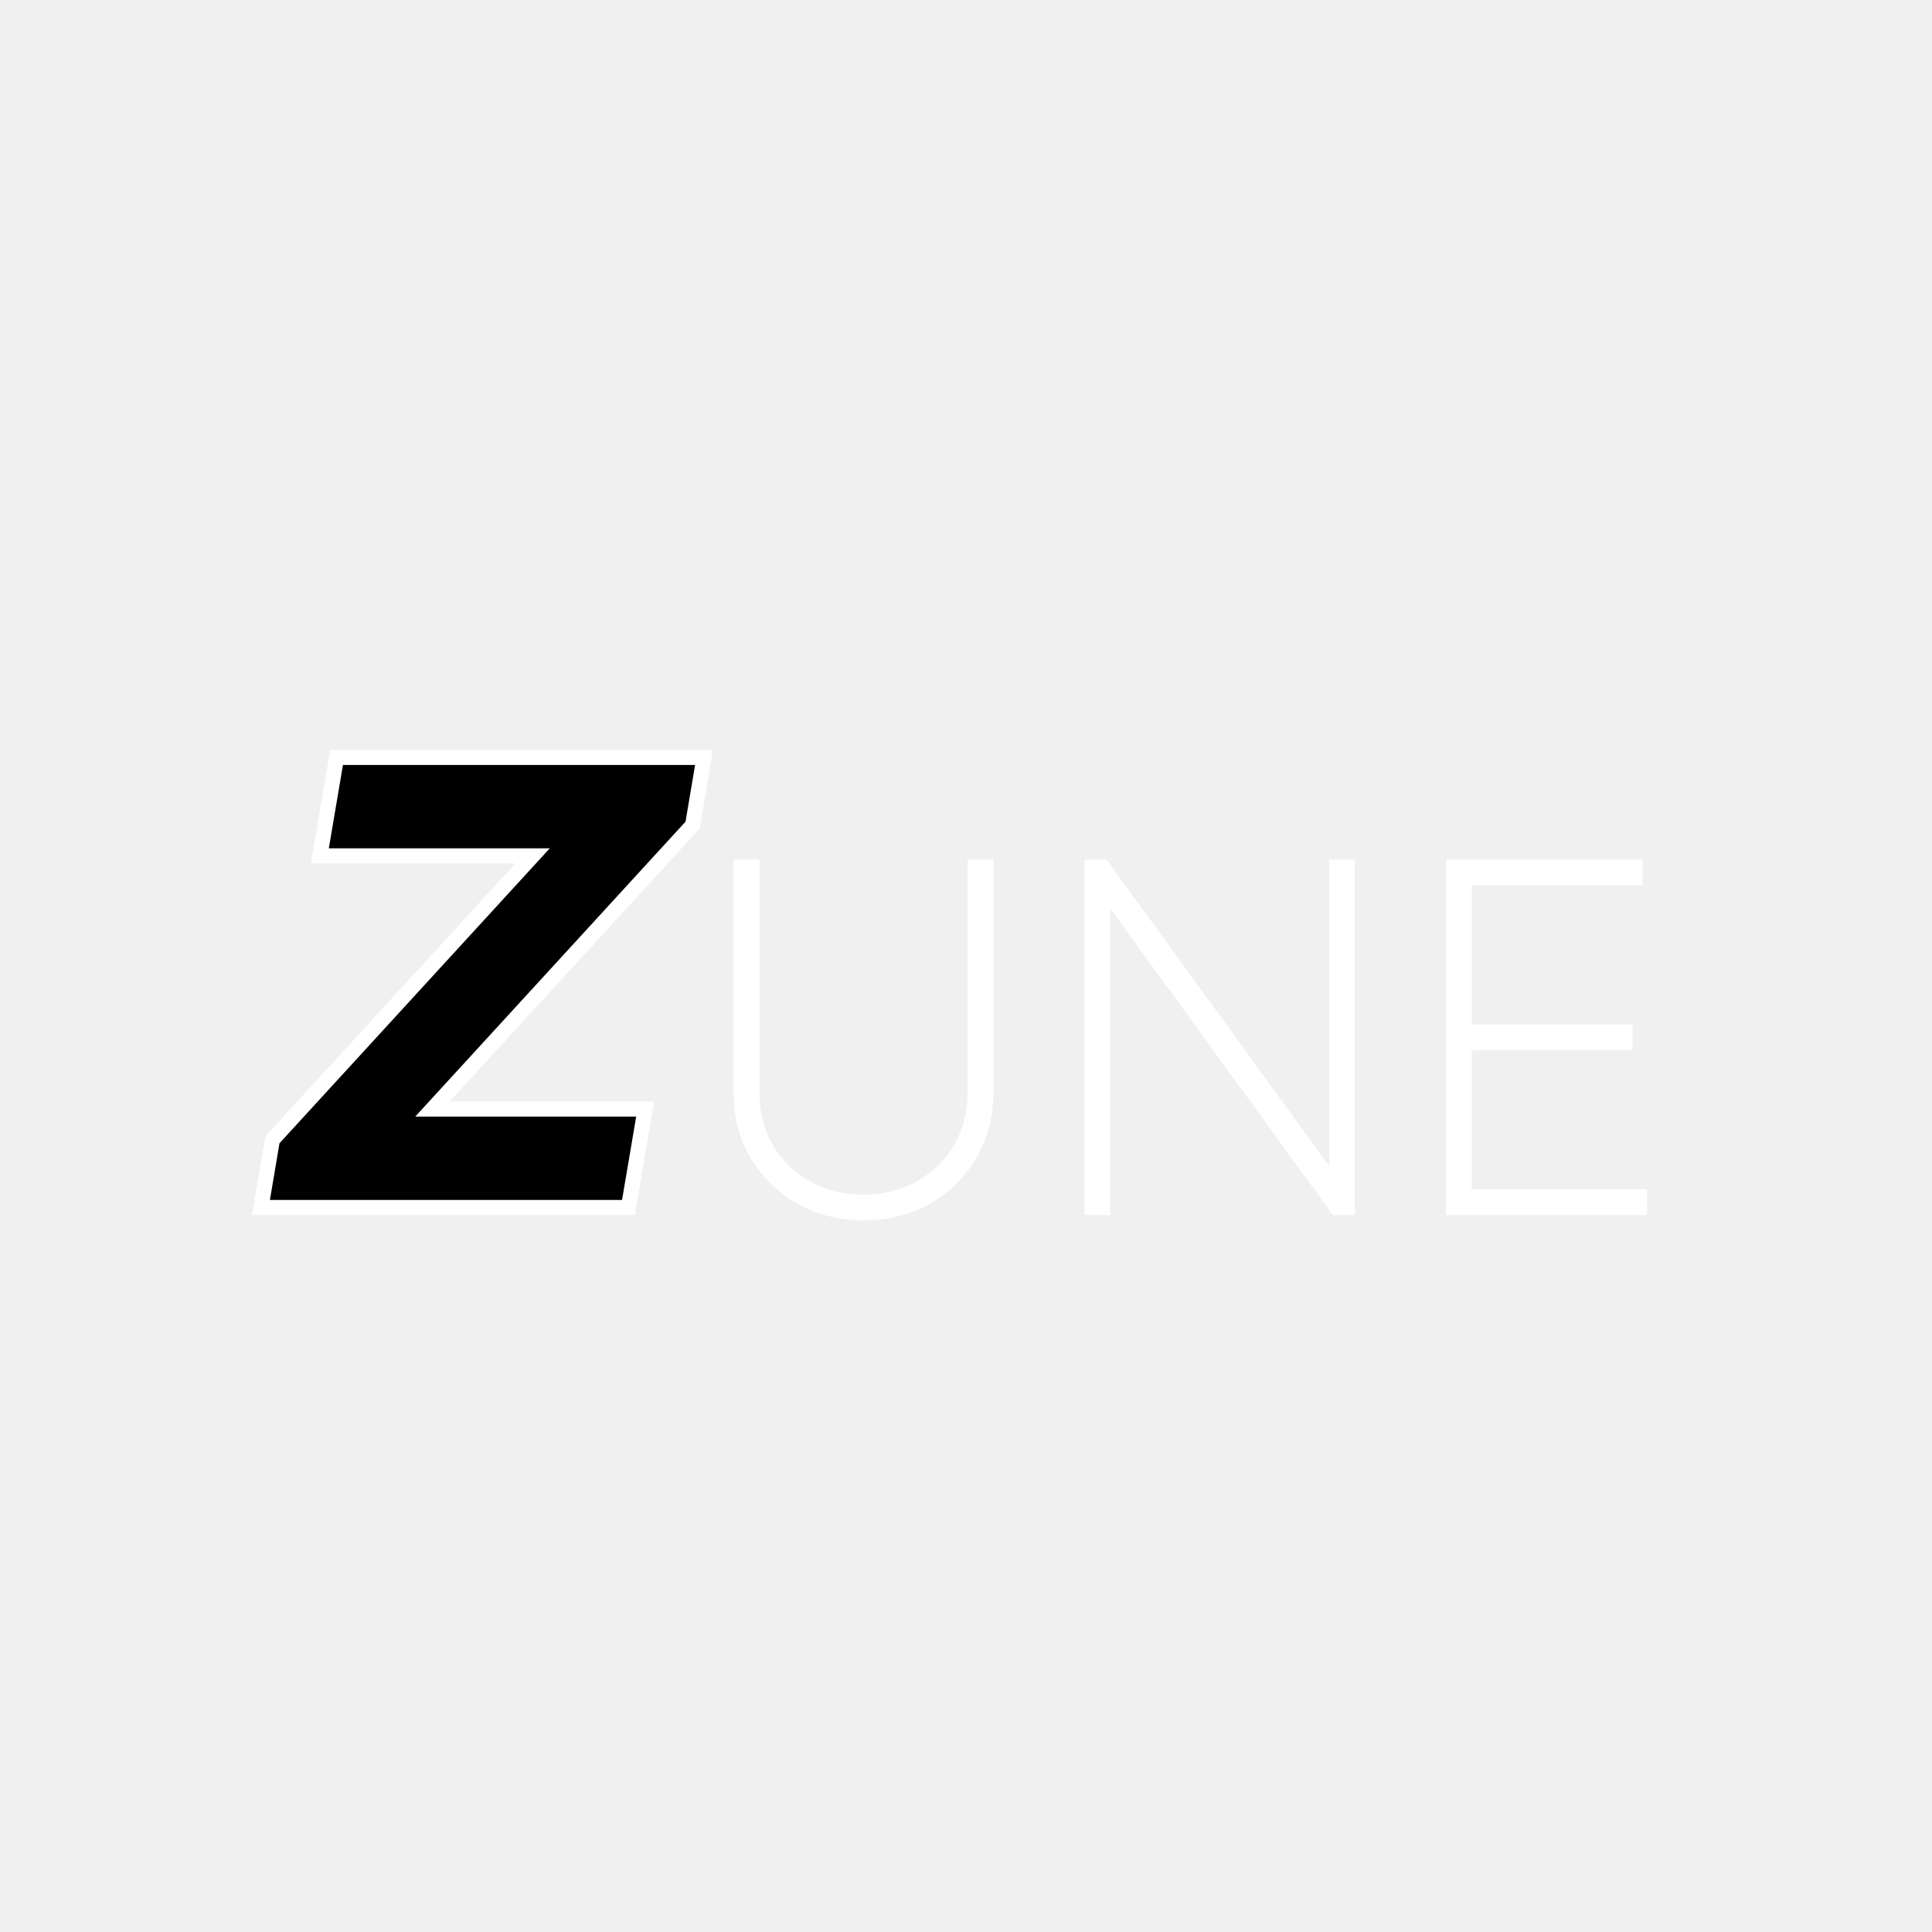
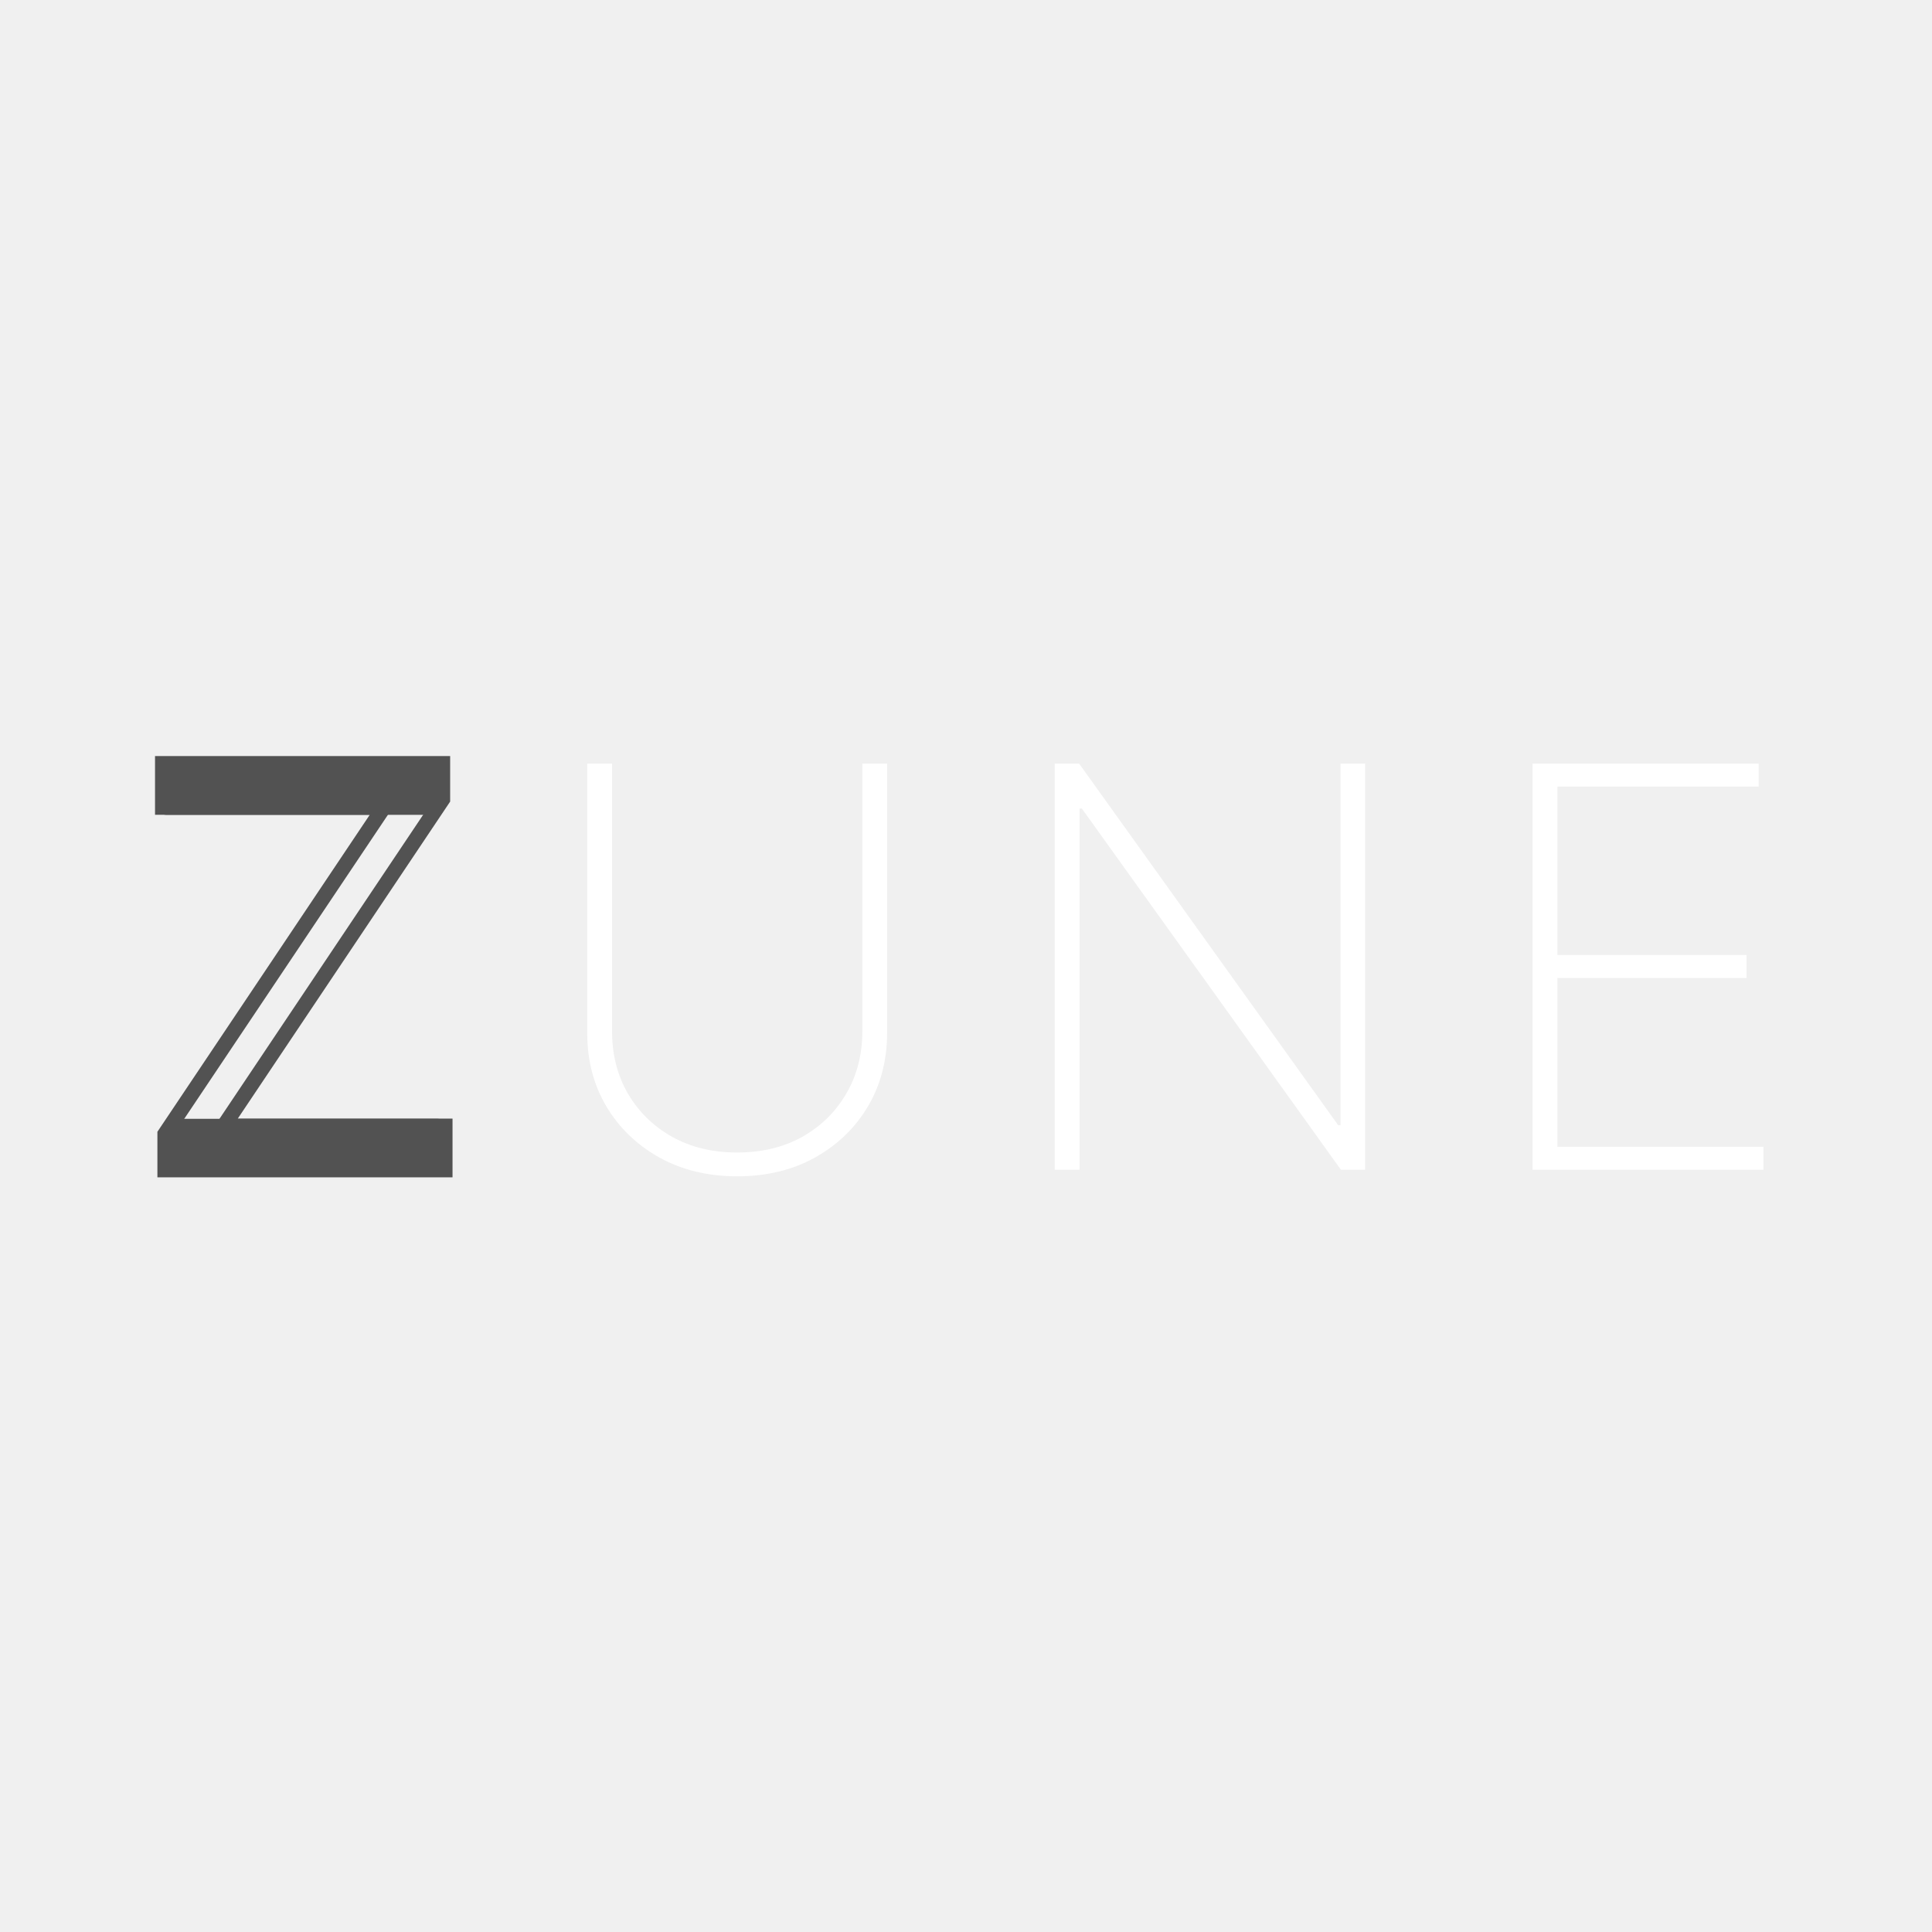
<svg xmlns="http://www.w3.org/2000/svg" width="256" height="256" viewBox="0 0 256 256" fill="none">
-   <path d="M34.582 160L36.096 151.031L70.573 113.409H42.386L44.599 100.364H93.286L91.772 109.332L57.295 146.955H85.482L83.269 160H34.582Z" fill="black" />
-   <path d="M129.213 114.909H130.623V144.764C130.623 147.817 129.911 150.547 128.487 152.955C127.078 155.347 125.155 157.241 122.718 158.635C120.282 160.015 117.515 160.705 114.418 160.705C111.35 160.705 108.591 160.007 106.14 158.613C103.688 157.219 101.751 155.325 100.327 152.933C98.903 150.525 98.199 147.803 98.213 144.764V114.909H99.623V144.764C99.623 147.553 100.261 150.041 101.538 152.228C102.83 154.415 104.591 156.14 106.822 157.402C109.053 158.664 111.585 159.295 114.418 159.295C117.251 159.295 119.783 158.664 122.014 157.402C124.245 156.14 125.999 154.415 127.276 152.228C128.568 150.041 129.213 147.553 129.213 144.764V114.909ZM178.532 114.909V160H177.123L146.299 117.551H146.123V160H144.713V114.909H146.123L176.946 157.358H177.123V114.909H178.532ZM192.606 160V114.909H216.649V116.318H194.015V136.75H215.328V138.159H194.015V158.591H217.265V160H192.606Z" fill="white" />
-   <path d="M34.582 160L33.596 159.834L33.399 161H34.582V160ZM36.096 151.031L35.359 150.356L35.159 150.573L35.11 150.865L36.096 151.031ZM70.573 113.409L71.311 114.085L72.846 112.409H70.573V113.409ZM42.386 113.409L41.4 113.242L41.202 114.409H42.386V113.409ZM44.599 100.364V99.364H43.754L43.613 100.196L44.599 100.364ZM93.286 100.364L94.272 100.53L94.469 99.364H93.286V100.364ZM91.772 109.332L92.509 110.008L92.709 109.79L92.758 109.499L91.772 109.332ZM57.295 146.955L56.558 146.279L55.022 147.955H57.295V146.955ZM85.482 146.955L86.468 147.122L86.666 145.955H85.482V146.955ZM83.269 160V161H84.114L84.255 160.167L83.269 160ZM35.568 160.166L37.082 151.198L35.11 150.865L33.596 159.834L35.568 160.166ZM36.833 151.707L71.311 114.085L69.836 112.733L35.359 150.356L36.833 151.707ZM70.573 112.409H42.386V114.409H70.573V112.409ZM43.372 113.576L45.585 100.531L43.613 100.196L41.4 113.242L43.372 113.576ZM44.599 101.364H93.286V99.364H44.599V101.364ZM92.3 100.197L90.786 109.166L92.758 109.499L94.272 100.53L92.3 100.197ZM91.035 108.657L56.558 146.279L58.032 147.63L92.509 110.008L91.035 108.657ZM57.295 147.955H85.482V145.955H57.295V147.955ZM84.496 146.787L82.283 159.833L84.255 160.167L86.468 147.122L84.496 146.787ZM83.269 159H34.582V161H83.269V159ZM129.213 114.909V113.909H128.213V114.909H129.213ZM130.623 114.909H131.623V113.909H130.623V114.909ZM128.487 152.955L127.626 152.445L127.625 152.447L128.487 152.955ZM122.718 158.635L123.211 159.505L123.215 159.503L122.718 158.635ZM106.14 158.613L106.634 157.744L106.634 157.744L106.14 158.613ZM100.327 152.933L99.466 153.442L99.468 153.444L100.327 152.933ZM98.213 144.764L99.213 144.769V144.764H98.213ZM98.213 114.909V113.909H97.213V114.909H98.213ZM99.623 114.909H100.623V113.909H99.623V114.909ZM101.538 152.228L100.674 152.732L100.677 152.737L101.538 152.228ZM106.822 157.402L107.315 156.532L107.315 156.532L106.822 157.402ZM122.014 157.402L122.506 158.272L122.506 158.272L122.014 157.402ZM127.276 152.228L126.415 151.719L126.412 151.724L127.276 152.228ZM129.213 115.909H130.623V113.909H129.213V115.909ZM129.623 114.909V144.764H131.623V114.909H129.623ZM129.623 144.764C129.623 147.655 128.95 150.206 127.626 152.445L129.348 153.464C130.871 150.888 131.623 147.979 131.623 144.764H129.623ZM127.625 152.447C126.305 154.688 124.509 156.458 122.222 157.767L123.215 159.503C125.801 158.023 127.85 156.006 129.349 153.462L127.625 152.447ZM122.226 157.765C119.955 159.051 117.361 159.705 114.418 159.705V161.705C117.669 161.705 120.609 160.979 123.211 159.505L122.226 157.765ZM114.418 159.705C111.508 159.705 108.921 159.045 106.634 157.744L105.645 159.482C108.26 160.97 111.193 161.705 114.418 161.705V159.705ZM106.634 157.744C104.331 156.434 102.52 154.663 101.186 152.421L99.468 153.444C100.981 155.987 103.045 158.003 105.645 159.482L106.634 157.744ZM101.188 152.423C99.864 150.185 99.2 147.643 99.213 144.769L97.213 144.759C97.198 147.962 97.943 150.866 99.466 153.442L101.188 152.423ZM99.213 144.764V114.909H97.213V144.764H99.213ZM98.213 115.909H99.623V113.909H98.213V115.909ZM98.623 114.909V144.764H100.623V114.909H98.623ZM98.623 144.764C98.623 147.712 99.299 150.377 100.674 152.732L102.402 151.724C101.223 149.705 100.623 147.394 100.623 144.764H98.623ZM100.677 152.737C102.059 155.076 103.948 156.925 106.33 158.272L107.315 156.532C105.234 155.355 103.601 153.754 102.399 151.719L100.677 152.737ZM106.33 158.272C108.726 159.628 111.431 160.295 114.418 160.295V158.295C111.739 158.295 109.38 157.7 107.315 156.532L106.33 158.272ZM114.418 160.295C117.405 160.295 120.11 159.628 122.506 158.272L121.521 156.532C119.456 157.7 117.097 158.295 114.418 158.295V160.295ZM122.506 158.272C124.889 156.924 126.772 155.074 128.139 152.732L126.412 151.724C125.226 153.756 123.601 155.355 121.521 156.532L122.506 158.272ZM128.137 152.737C129.528 150.381 130.213 147.714 130.213 144.764H128.213C128.213 147.392 127.607 149.701 126.415 151.719L128.137 152.737ZM130.213 144.764V114.909H128.213V144.764H130.213ZM178.532 114.909H179.532V113.909H178.532V114.909ZM178.532 160V161H179.532V160H178.532ZM177.123 160L176.313 160.588L176.613 161H177.123V160ZM146.299 117.551L147.108 116.964L146.808 116.551H146.299V117.551ZM146.123 117.551V116.551H145.123V117.551H146.123ZM146.123 160V161H147.123V160H146.123ZM144.713 160H143.713V161H144.713V160ZM144.713 114.909V113.909H143.713V114.909H144.713ZM146.123 114.909L146.932 114.322L146.632 113.909H146.123V114.909ZM176.946 157.358L176.137 157.946L176.437 158.358H176.946V157.358ZM177.123 157.358V158.358H178.123V157.358H177.123ZM177.123 114.909V113.909H176.123V114.909H177.123ZM177.532 114.909V160H179.532V114.909H177.532ZM178.532 159H177.123V161H178.532V159ZM177.932 159.412L147.108 116.964L145.489 118.139L176.313 160.588L177.932 159.412ZM146.299 116.551H146.123V118.551H146.299V116.551ZM145.123 117.551V160H147.123V117.551H145.123ZM146.123 159H144.713V161H146.123V159ZM145.713 160V114.909H143.713V160H145.713ZM144.713 115.909H146.123V113.909H144.713V115.909ZM145.313 115.497L176.137 157.946L177.756 156.77L146.932 114.322L145.313 115.497ZM176.946 158.358H177.123V156.358H176.946V158.358ZM178.123 157.358V114.909H176.123V157.358H178.123ZM177.123 115.909H178.532V113.909H177.123V115.909ZM192.606 160H191.606V161H192.606V160ZM192.606 114.909V113.909H191.606V114.909H192.606ZM216.649 114.909H217.649V113.909H216.649V114.909ZM216.649 116.318V117.318H217.649V116.318H216.649ZM194.015 116.318V115.318H193.015V116.318H194.015ZM194.015 136.75H193.015V137.75H194.015V136.75ZM215.328 136.75H216.328V135.75H215.328V136.75ZM215.328 138.159V139.159H216.328V138.159H215.328ZM194.015 138.159V137.159H193.015V138.159H194.015ZM194.015 158.591H193.015V159.591H194.015V158.591ZM217.265 158.591H218.265V157.591H217.265V158.591ZM217.265 160V161H218.265V160H217.265ZM193.606 160V114.909H191.606V160H193.606ZM192.606 115.909H216.649V113.909H192.606V115.909ZM215.649 114.909V116.318H217.649V114.909H215.649ZM216.649 115.318H194.015V117.318H216.649V115.318ZM193.015 116.318V136.75H195.015V116.318H193.015ZM194.015 137.75H215.328V135.75H194.015V137.75ZM214.328 136.75V138.159H216.328V136.75H214.328ZM215.328 137.159H194.015V139.159H215.328V137.159ZM193.015 138.159V158.591H195.015V138.159H193.015ZM194.015 159.591H217.265V157.591H194.015V159.591ZM216.265 158.591V160H218.265V158.591H216.265ZM217.265 159H192.606V161H217.265V159Z" fill="white" />
+   <path d="M21.857 155H20.857V156H21.857V155ZM21.857 150.27L21.026 149.713L20.857 149.966V150.27H21.857ZM50.869 106.963L51.7 107.52L52.742 105.963H50.869V106.963ZM21.542 106.963H20.542V107.963H21.542V106.963ZM21.542 101.182V100.182H20.542V101.182H21.542ZM58.647 101.182H59.647V100.182H58.647V101.182ZM58.647 105.912L59.478 106.468L59.647 106.216V105.912H58.647ZM29.636 149.219L28.805 148.662L27.762 150.219H29.636V149.219ZM58.962 149.219H59.962V148.219H58.962V149.219ZM58.962 155V156H59.962V155H58.962ZM21.857 155H22.857V150.27H21.857H20.857V155H21.857ZM21.857 150.27L22.688 150.826L51.7 107.52L50.869 106.963L50.038 106.407L21.026 149.713L21.857 150.27ZM50.869 106.963V105.963H21.542V106.963V107.963H50.869V106.963ZM21.542 106.963H22.542V101.182H21.542H20.542V106.963H21.542ZM21.542 101.182V102.182H58.647V101.182V100.182H21.542V101.182ZM58.647 101.182H57.647V105.912H58.647H59.647V101.182H58.647ZM58.647 105.912L57.816 105.355L28.805 148.662L29.636 149.219L30.466 149.775L59.478 106.468L58.647 105.912ZM29.636 149.219V150.219H58.962V149.219V148.219H29.636V149.219ZM58.962 149.219H57.962V155H58.962H59.962V149.219H58.962ZM58.962 155V154H21.857V155V156H58.962V155ZM114.264 101.182V100.182H113.264V101.182H114.264ZM117.549 101.182H118.549V100.182H117.549V101.182ZM115 146.617L115.859 147.129L115.86 147.126L115 146.617ZM107.957 153.397L108.441 154.272L108.443 154.271L107.957 153.397ZM87.407 153.397L86.922 154.271L86.925 154.273L87.407 153.397ZM80.338 146.591L79.478 147.1L79.48 147.104L80.338 146.591ZM77.816 136.815L78.816 136.82V136.815H77.816ZM77.816 101.182V100.182H76.816V101.182H77.816ZM81.1 101.182H82.1V100.182H81.1V101.182ZM83.203 144.909L82.338 145.411L82.34 145.415L83.203 144.909ZM89.063 150.638L88.572 151.509L88.577 151.512L89.063 150.638ZM106.301 150.638L106.788 151.512L106.792 151.509L106.301 150.638ZM112.135 144.909L111.273 144.403L111.27 144.408L112.135 144.909ZM114.264 101.182V102.182H117.549V101.182V100.182H114.264V101.182ZM117.549 101.182H116.549V136.815H117.549H118.549V101.182H117.549ZM117.549 136.815H116.549C116.549 140.316 115.738 143.404 114.139 146.108L115 146.617L115.86 147.126C117.659 144.084 118.549 140.638 118.549 136.815H117.549ZM115 146.617L114.14 146.106C112.534 148.805 110.318 150.942 107.471 152.523L107.957 153.397L108.443 154.271C111.588 152.524 114.066 150.141 115.859 147.129L115 146.617ZM107.957 153.397L107.473 152.522C104.662 154.076 101.408 154.867 97.682 154.867V155.867V156.867C101.699 156.867 105.295 156.012 108.441 154.272L107.957 153.397ZM97.682 155.867V154.867C93.975 154.867 90.719 154.076 87.889 152.521L87.407 153.397L86.925 154.273C90.087 156.011 93.681 156.867 97.682 156.867V155.867ZM87.407 153.397L87.893 152.523C85.047 150.942 82.821 148.796 81.197 146.078L80.338 146.591L79.48 147.104C81.289 150.132 83.776 152.524 86.922 154.271L87.407 153.397ZM80.338 146.591L81.199 146.082C79.6 143.378 78.799 140.3 78.816 136.82L77.816 136.815L76.816 136.811C76.797 140.618 77.678 144.057 79.478 147.1L80.338 146.591ZM77.816 136.815H78.816V101.182H77.816H76.816V136.815H77.816ZM77.816 101.182V102.182H81.1V101.182V100.182H77.816V101.182ZM81.1 101.182H80.1V136.631H81.1H82.1V101.182H81.1ZM81.1 136.631H80.1C80.1 139.889 80.838 142.824 82.338 145.411L83.203 144.909L84.068 144.408C82.764 142.159 82.1 139.576 82.1 136.631H81.1ZM83.203 144.909L82.34 145.415C83.85 147.988 85.933 150.022 88.572 151.509L89.063 150.638L89.554 149.767C87.217 148.45 85.393 146.665 84.065 144.403L83.203 144.909ZM89.063 150.638L88.577 151.512C91.233 152.99 94.278 153.714 97.682 153.714V152.714V151.714C94.569 151.714 91.868 151.054 89.549 149.764L89.063 150.638ZM97.682 152.714V153.714C101.086 153.714 104.131 152.99 106.788 151.512L106.301 150.638L105.815 149.764C103.497 151.054 100.795 151.714 97.682 151.714V152.714ZM106.301 150.638L106.792 151.509C109.432 150.022 111.507 147.986 113 145.411L112.135 144.909L111.27 144.408C109.96 146.667 108.146 148.451 105.811 149.767L106.301 150.638ZM112.135 144.909L112.998 145.415C114.516 142.828 115.264 139.891 115.264 136.631H114.264H113.264C113.264 139.574 112.592 142.155 111.273 144.403L112.135 144.909ZM114.264 136.631H115.264V101.182H114.264H113.264V136.631H114.264ZM180.885 101.182H181.885V100.182H180.885V101.182ZM180.885 155V156H181.885V155H180.885ZM177.679 155L176.866 155.583L177.165 156H177.679V155ZM143.359 107.147L144.172 106.564L143.872 106.147H143.359V107.147ZM143.044 107.147V106.147H142.044V107.147H143.044ZM143.044 155V156H144.044V155H143.044ZM139.759 155H138.759V156H139.759V155ZM139.759 101.182V100.182H138.759V101.182H139.759ZM142.991 101.182L143.804 100.599L143.505 100.182H142.991V101.182ZM177.311 149.087L176.498 149.67L176.797 150.087H177.311V149.087ZM177.626 149.087V150.087H178.626V149.087H177.626ZM177.626 101.182V100.182H176.626V101.182H177.626ZM180.885 101.182H179.885V155H180.885H181.885V101.182H180.885ZM180.885 155V154H177.679V155V156H180.885V155ZM177.679 155L178.491 154.417L144.172 106.564L143.359 107.147L142.546 107.73L176.866 155.583L177.679 155ZM143.359 107.147V106.147H143.044V107.147V108.147H143.359V107.147ZM143.044 107.147H142.044V155H143.044H144.044V107.147H143.044ZM143.044 155V154H139.759V155V156H143.044V155ZM139.759 155H140.759V101.182H139.759H138.759V155H139.759ZM139.759 101.182V102.182H142.991V101.182V100.182H139.759V101.182ZM142.991 101.182L142.178 101.764L176.498 149.67L177.311 149.087L178.124 148.505L143.804 100.599L142.991 101.182ZM177.311 149.087V150.087H177.626V149.087V148.087H177.311V149.087ZM177.626 149.087H178.626V101.182H177.626H176.626V149.087H177.626ZM177.626 101.182V102.182H180.885V101.182V100.182H177.626V101.182ZM203.075 155H202.075V156H203.075V155ZM203.075 101.182V100.182H202.075V101.182H203.075ZM233.032 101.182H234.032V100.182H233.032V101.182ZM233.032 104.23V105.23H234.032V104.23H233.032ZM206.36 104.23V103.23H205.36V104.23H206.36ZM206.36 126.54H205.36V127.54H206.36V126.54ZM231.429 126.54H232.429V125.54H231.429V126.54ZM231.429 129.589V130.589H232.429V129.589H231.429ZM206.36 129.589V128.589H205.36V129.589H206.36ZM206.36 151.952H205.36V152.952H206.36V151.952ZM233.663 151.952H234.663V150.952H233.663V151.952ZM233.663 155V156H234.663V155H233.663ZM203.075 155H204.075V101.182H203.075H202.075V155H203.075ZM203.075 101.182V102.182H233.032V101.182V100.182H203.075V101.182ZM233.032 101.182H232.032V104.23H233.032H234.032V101.182H233.032ZM233.032 104.23V103.23H206.36V104.23V105.23H233.032V104.23ZM206.36 104.23H205.36V126.54H206.36H207.36V104.23H206.36ZM206.36 126.54V127.54H231.429V126.54V125.54H206.36V126.54ZM231.429 126.54H230.429V129.589H231.429H232.429V126.54H231.429ZM231.429 129.589V128.589H206.36V129.589V130.589H231.429V129.589ZM206.36 129.589H205.36V151.952H206.36H207.36V129.589H206.36ZM206.36 151.952V152.952H233.663V151.952V150.952H206.36V151.952ZM233.663 151.952H232.663V155H233.663H234.663V151.952H233.663ZM233.663 155V154H203.075V155V156H233.663V155Z" fill="url(#paint0_linear_2002_9)" />
+   <path d="M21.857 155V150.27L50.869 106.963H21.542V101.182H58.647V105.912L29.636 149.219H58.962V155H21.857ZM114.264 101.182H117.549V136.815C117.549 140.477 116.699 143.744 115 146.617C113.3 149.473 110.953 151.733 107.957 153.397C104.979 155.044 101.554 155.867 97.682 155.867C93.828 155.867 90.403 155.044 87.407 153.397C84.412 151.733 82.055 149.464 80.338 146.591C78.639 143.718 77.798 140.459 77.816 136.815V101.182H81.1V136.631C81.1 139.732 81.801 142.491 83.203 144.909C84.622 147.327 86.575 149.236 89.063 150.638C91.55 152.022 94.424 152.714 97.682 152.714C100.941 152.714 103.814 152.022 106.301 150.638C108.789 149.236 110.734 147.327 112.135 144.909C113.554 142.491 114.264 139.732 114.264 136.631V101.182ZM180.885 101.182V155H177.679L143.359 107.147H143.044V155H139.759V101.182H142.991L177.311 149.087H177.626V101.182H180.885ZM203.075 155V101.182H233.032V104.23H206.36V126.54H231.429V129.589H206.36V151.952H233.663V155H203.075Z" fill="url(#paint1_linear_2002_9)" />
+   <rect x="21" y="100.97" width="37" height="7" rx="1" fill="#525252" />
+   <rect x="22" y="148.25" width="37" height="7" rx="1" fill="#525252" />
+   <defs>
+     <linearGradient id="paint0_linear_2002_9" x1="0" y1="128" x2="256" y2="128" gradientUnits="userSpaceOnUse">
+       <stop stop-color="#525252" />
+       <stop offset="0.255" stop-color="#525252" />
+       <stop offset="0.28" stop-color="white" stop-opacity="0" />
+       <stop offset="1" stop-color="white" stop-opacity="0" />
+     </linearGradient>
+     <linearGradient id="paint1_linear_2002_9" x1="0" y1="128" x2="256" y2="128" gradientUnits="userSpaceOnUse">
+       <stop stop-color="white" stop-opacity="0" />
+       <stop offset="0.264" stop-color="white" stop-opacity="0" />
+       <stop offset="0.265" stop-color="white" />
+       <stop offset="1" stop-color="white" />
+     </linearGradient>
+   </defs>
</svg>
